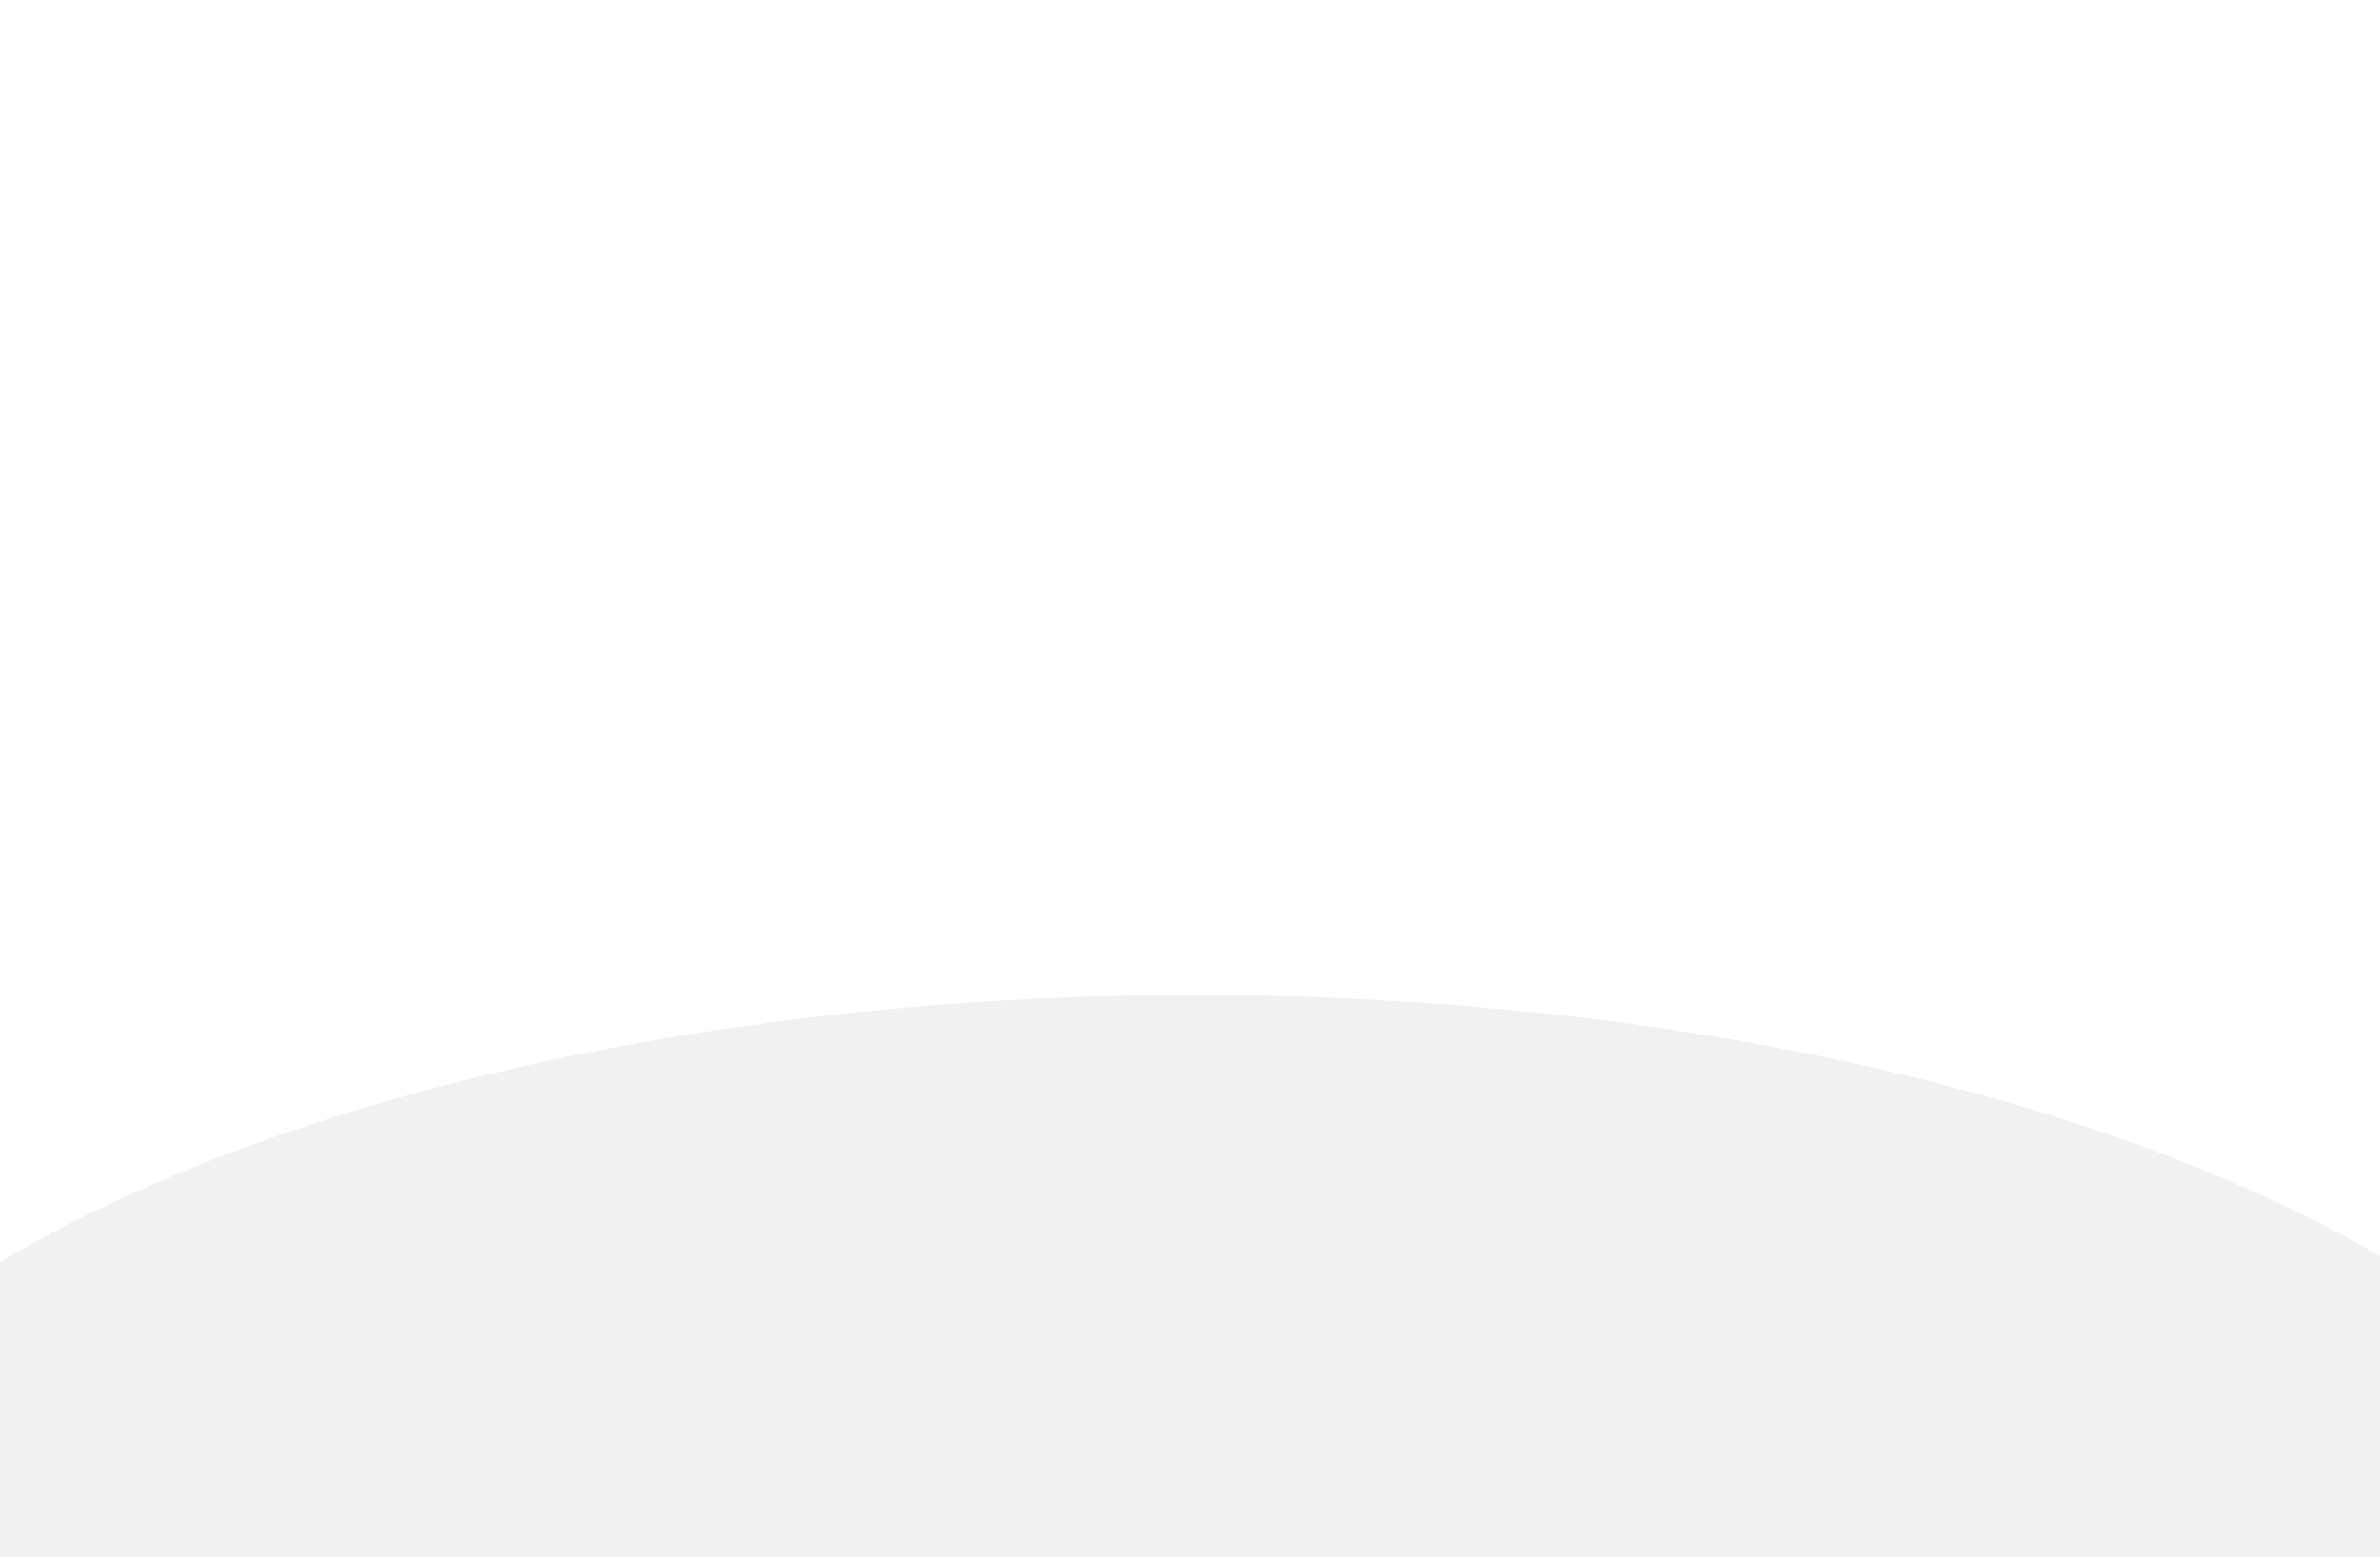
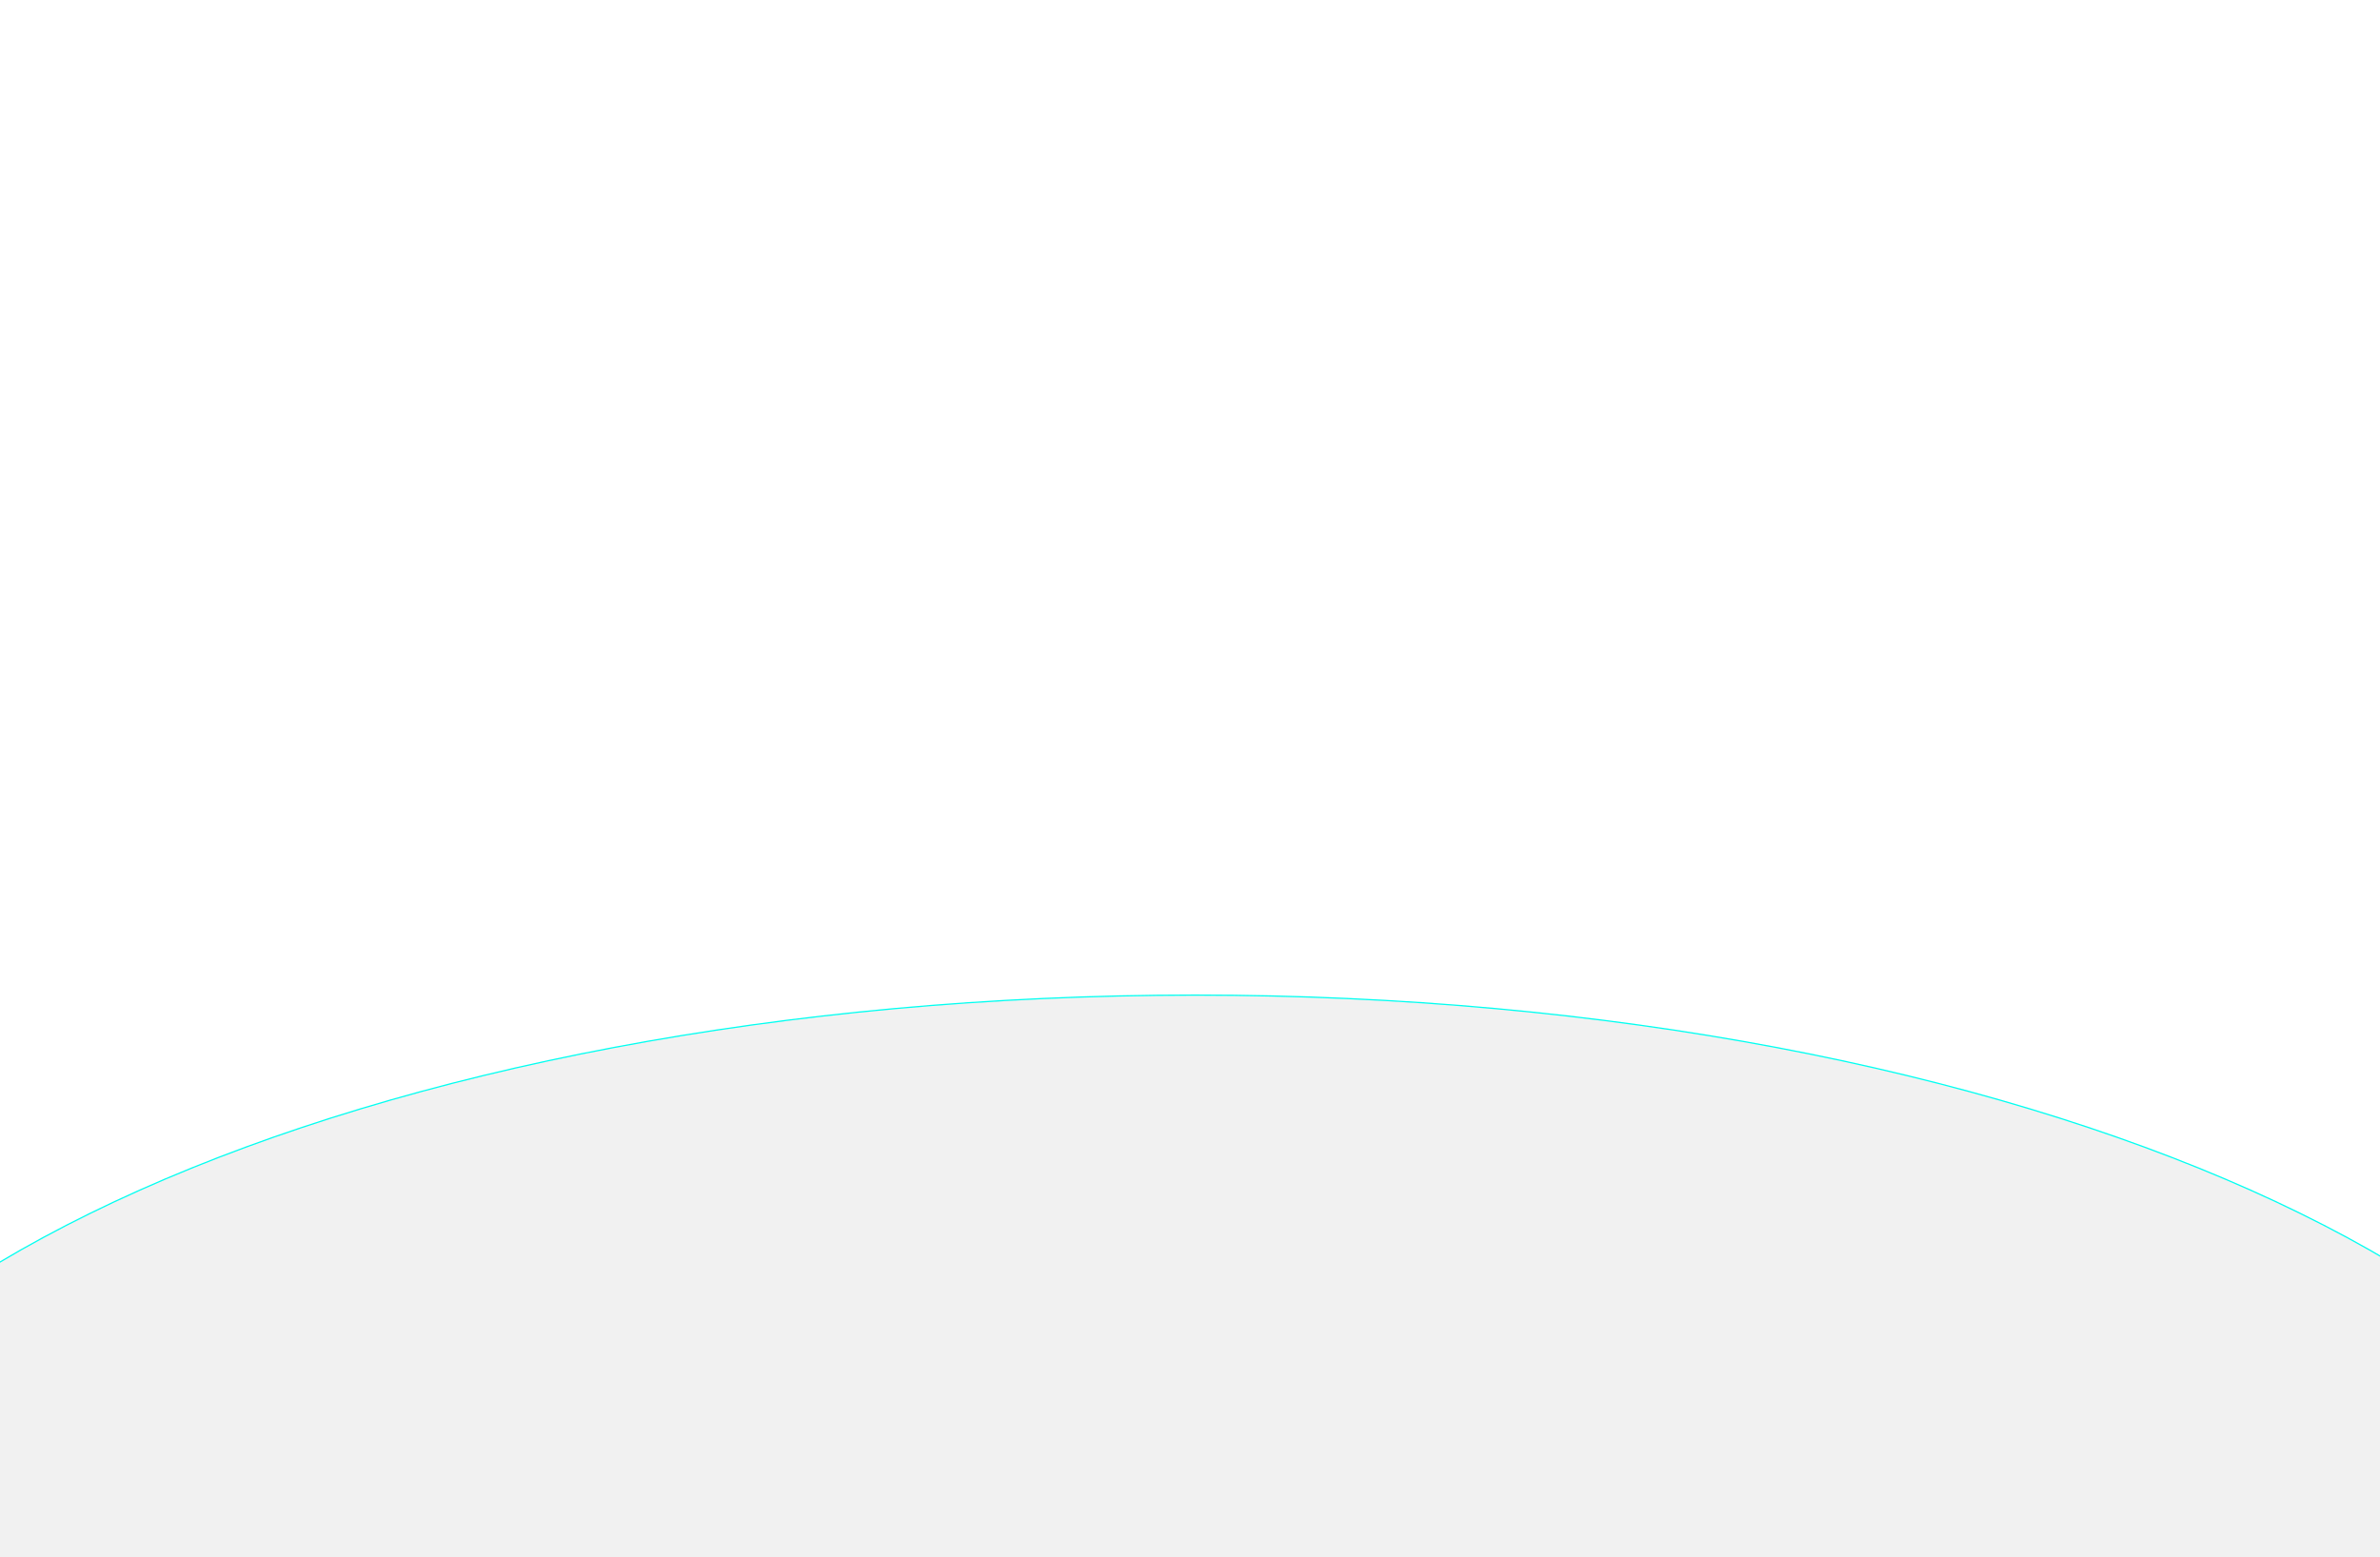
<svg xmlns="http://www.w3.org/2000/svg" width="1920" height="1256">
  <g>
-     <ellipse ry="4.167" rx="145.848" id="svg_4" cy="1190.557" cx="355.772" stroke-width="0" stroke="#01fff1" fill="#f1f1f1" />
-     <ellipse stroke="#01fff1" ry="537.555" rx="1204.289" id="svg_6" cy="1340.572" cx="964.167" stroke-width="0" fill="#f1f1f1" />
+     <ellipse ry="4.167" rx="145.848" id="svg_4" cy="1190.557" cx="355.772" strokeWidth="0" stroke="#01fff1" fill="#f1f1f1" />
+     <ellipse stroke="#01fff1" ry="537.555" rx="1204.289" id="svg_6" cy="1340.572" cx="964.167" strokeWidth="0" fill="#f1f1f1" />
  </g>
</svg>
